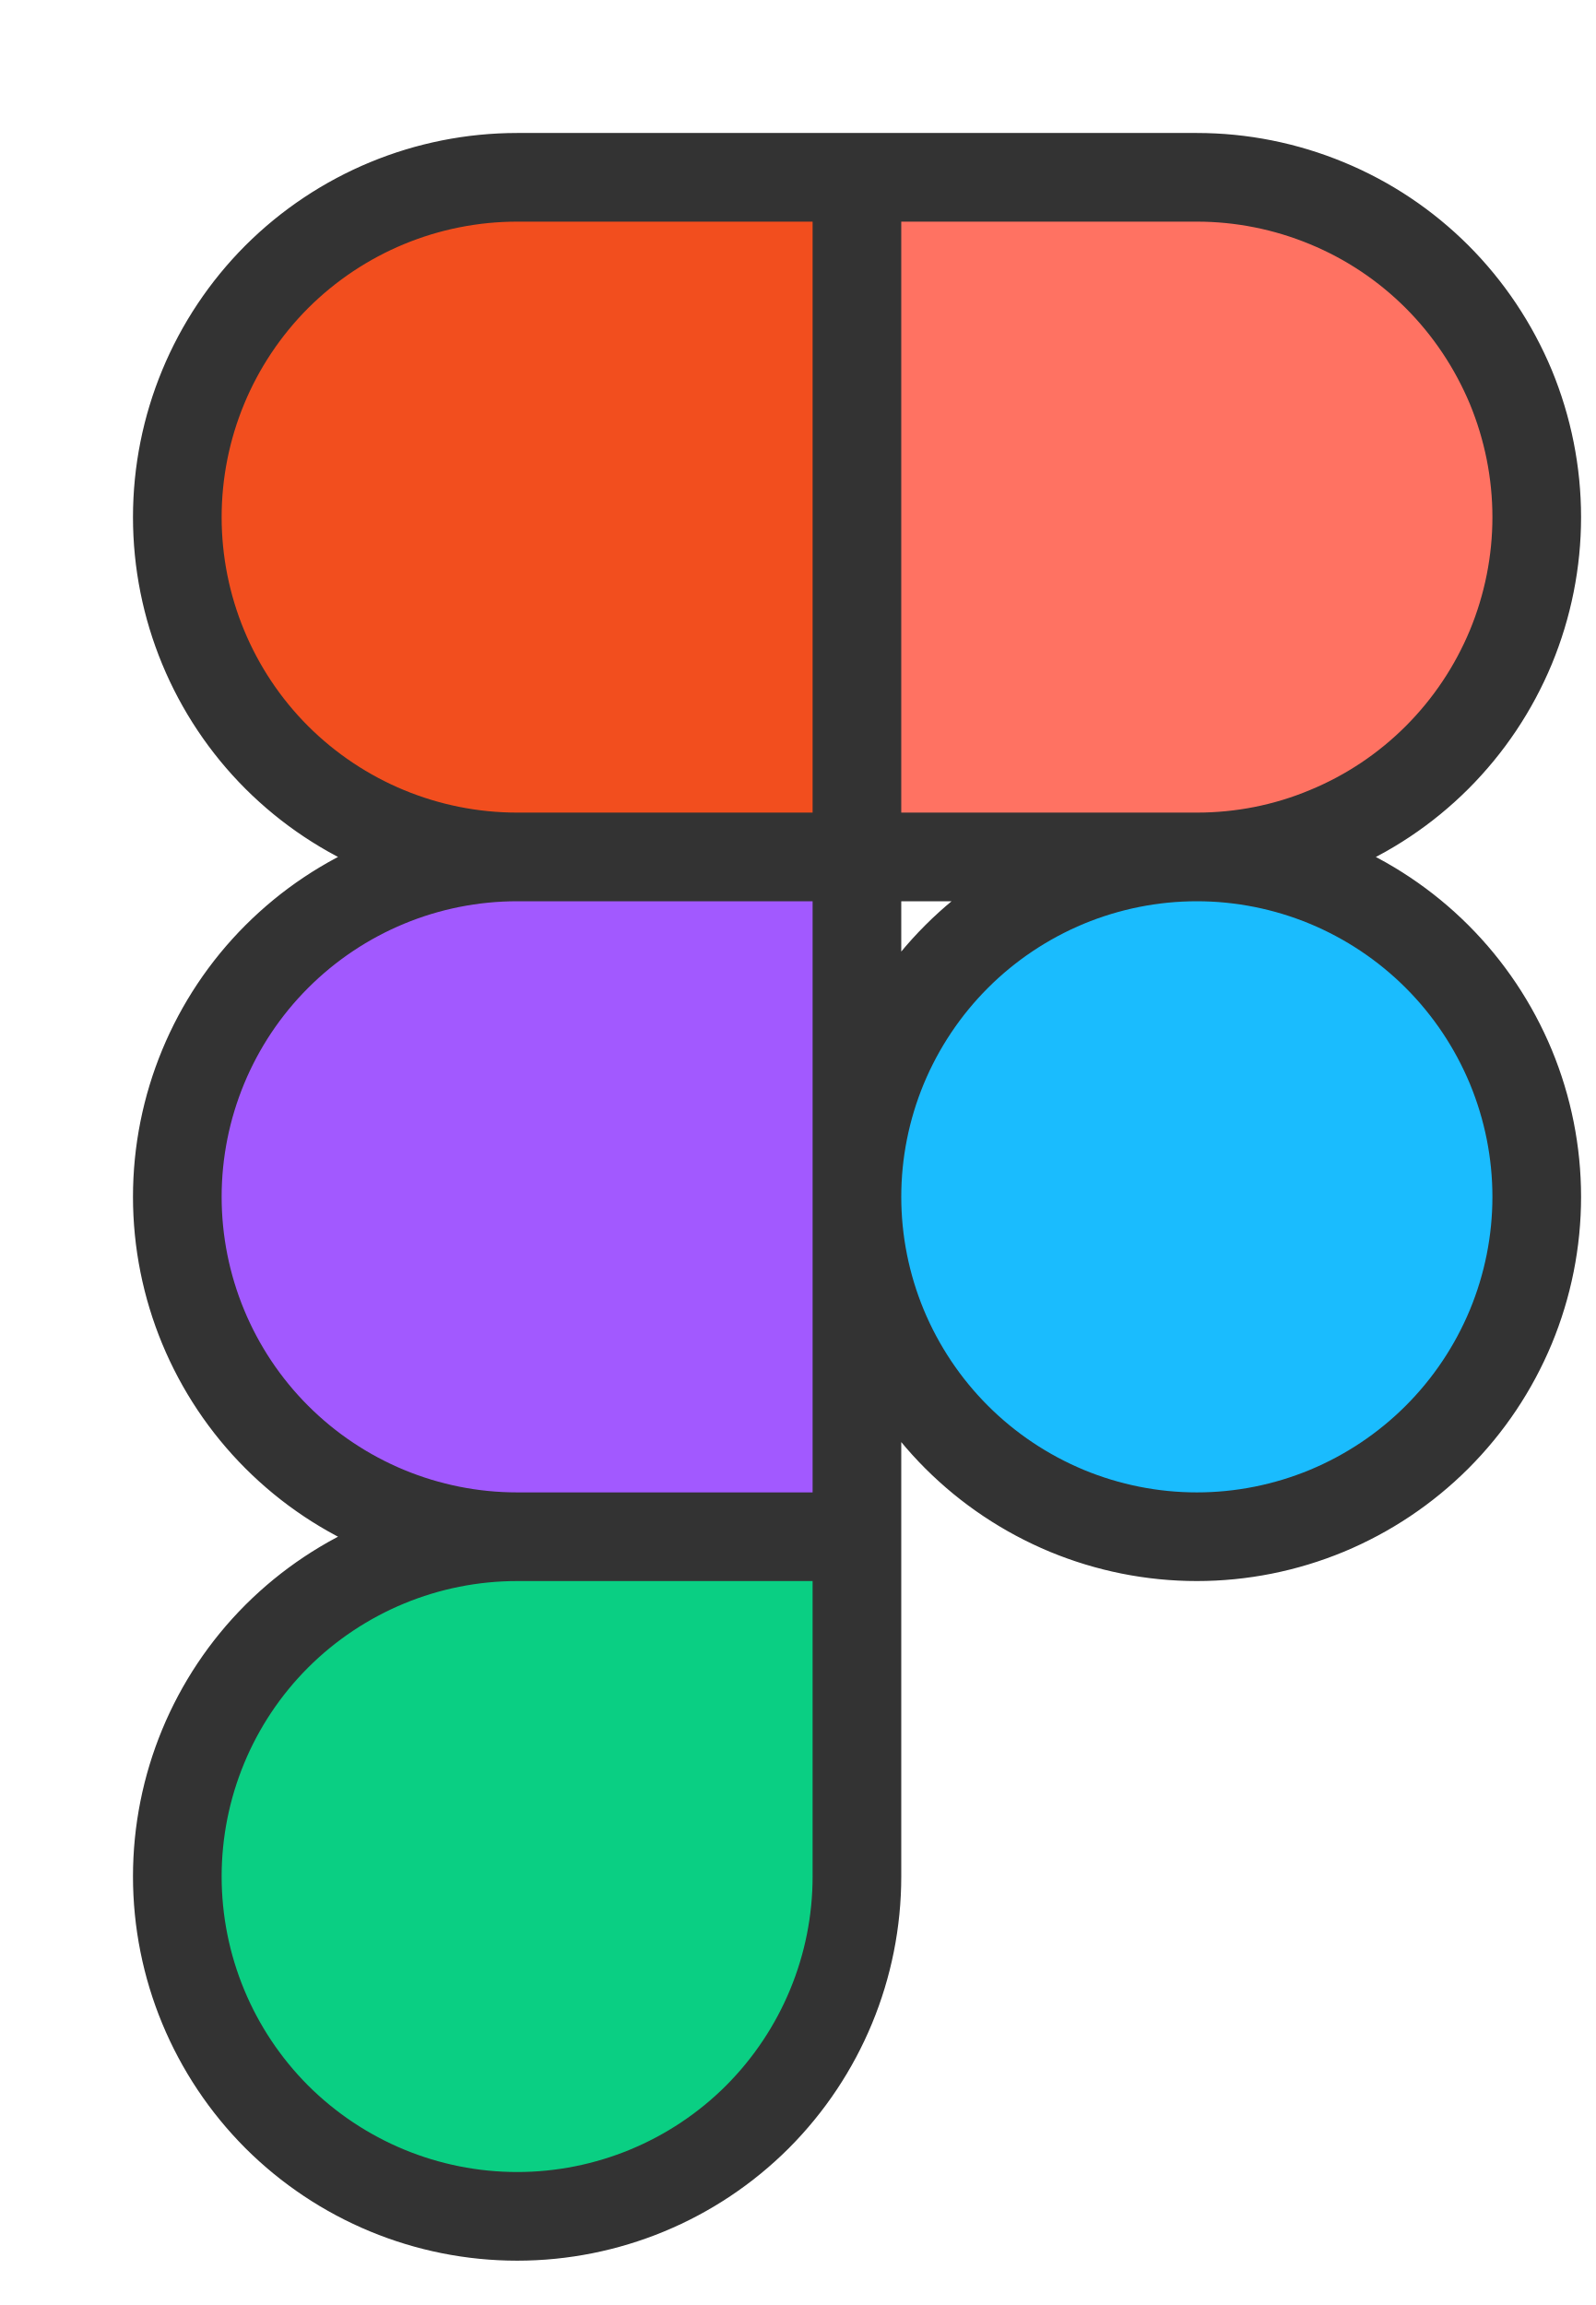
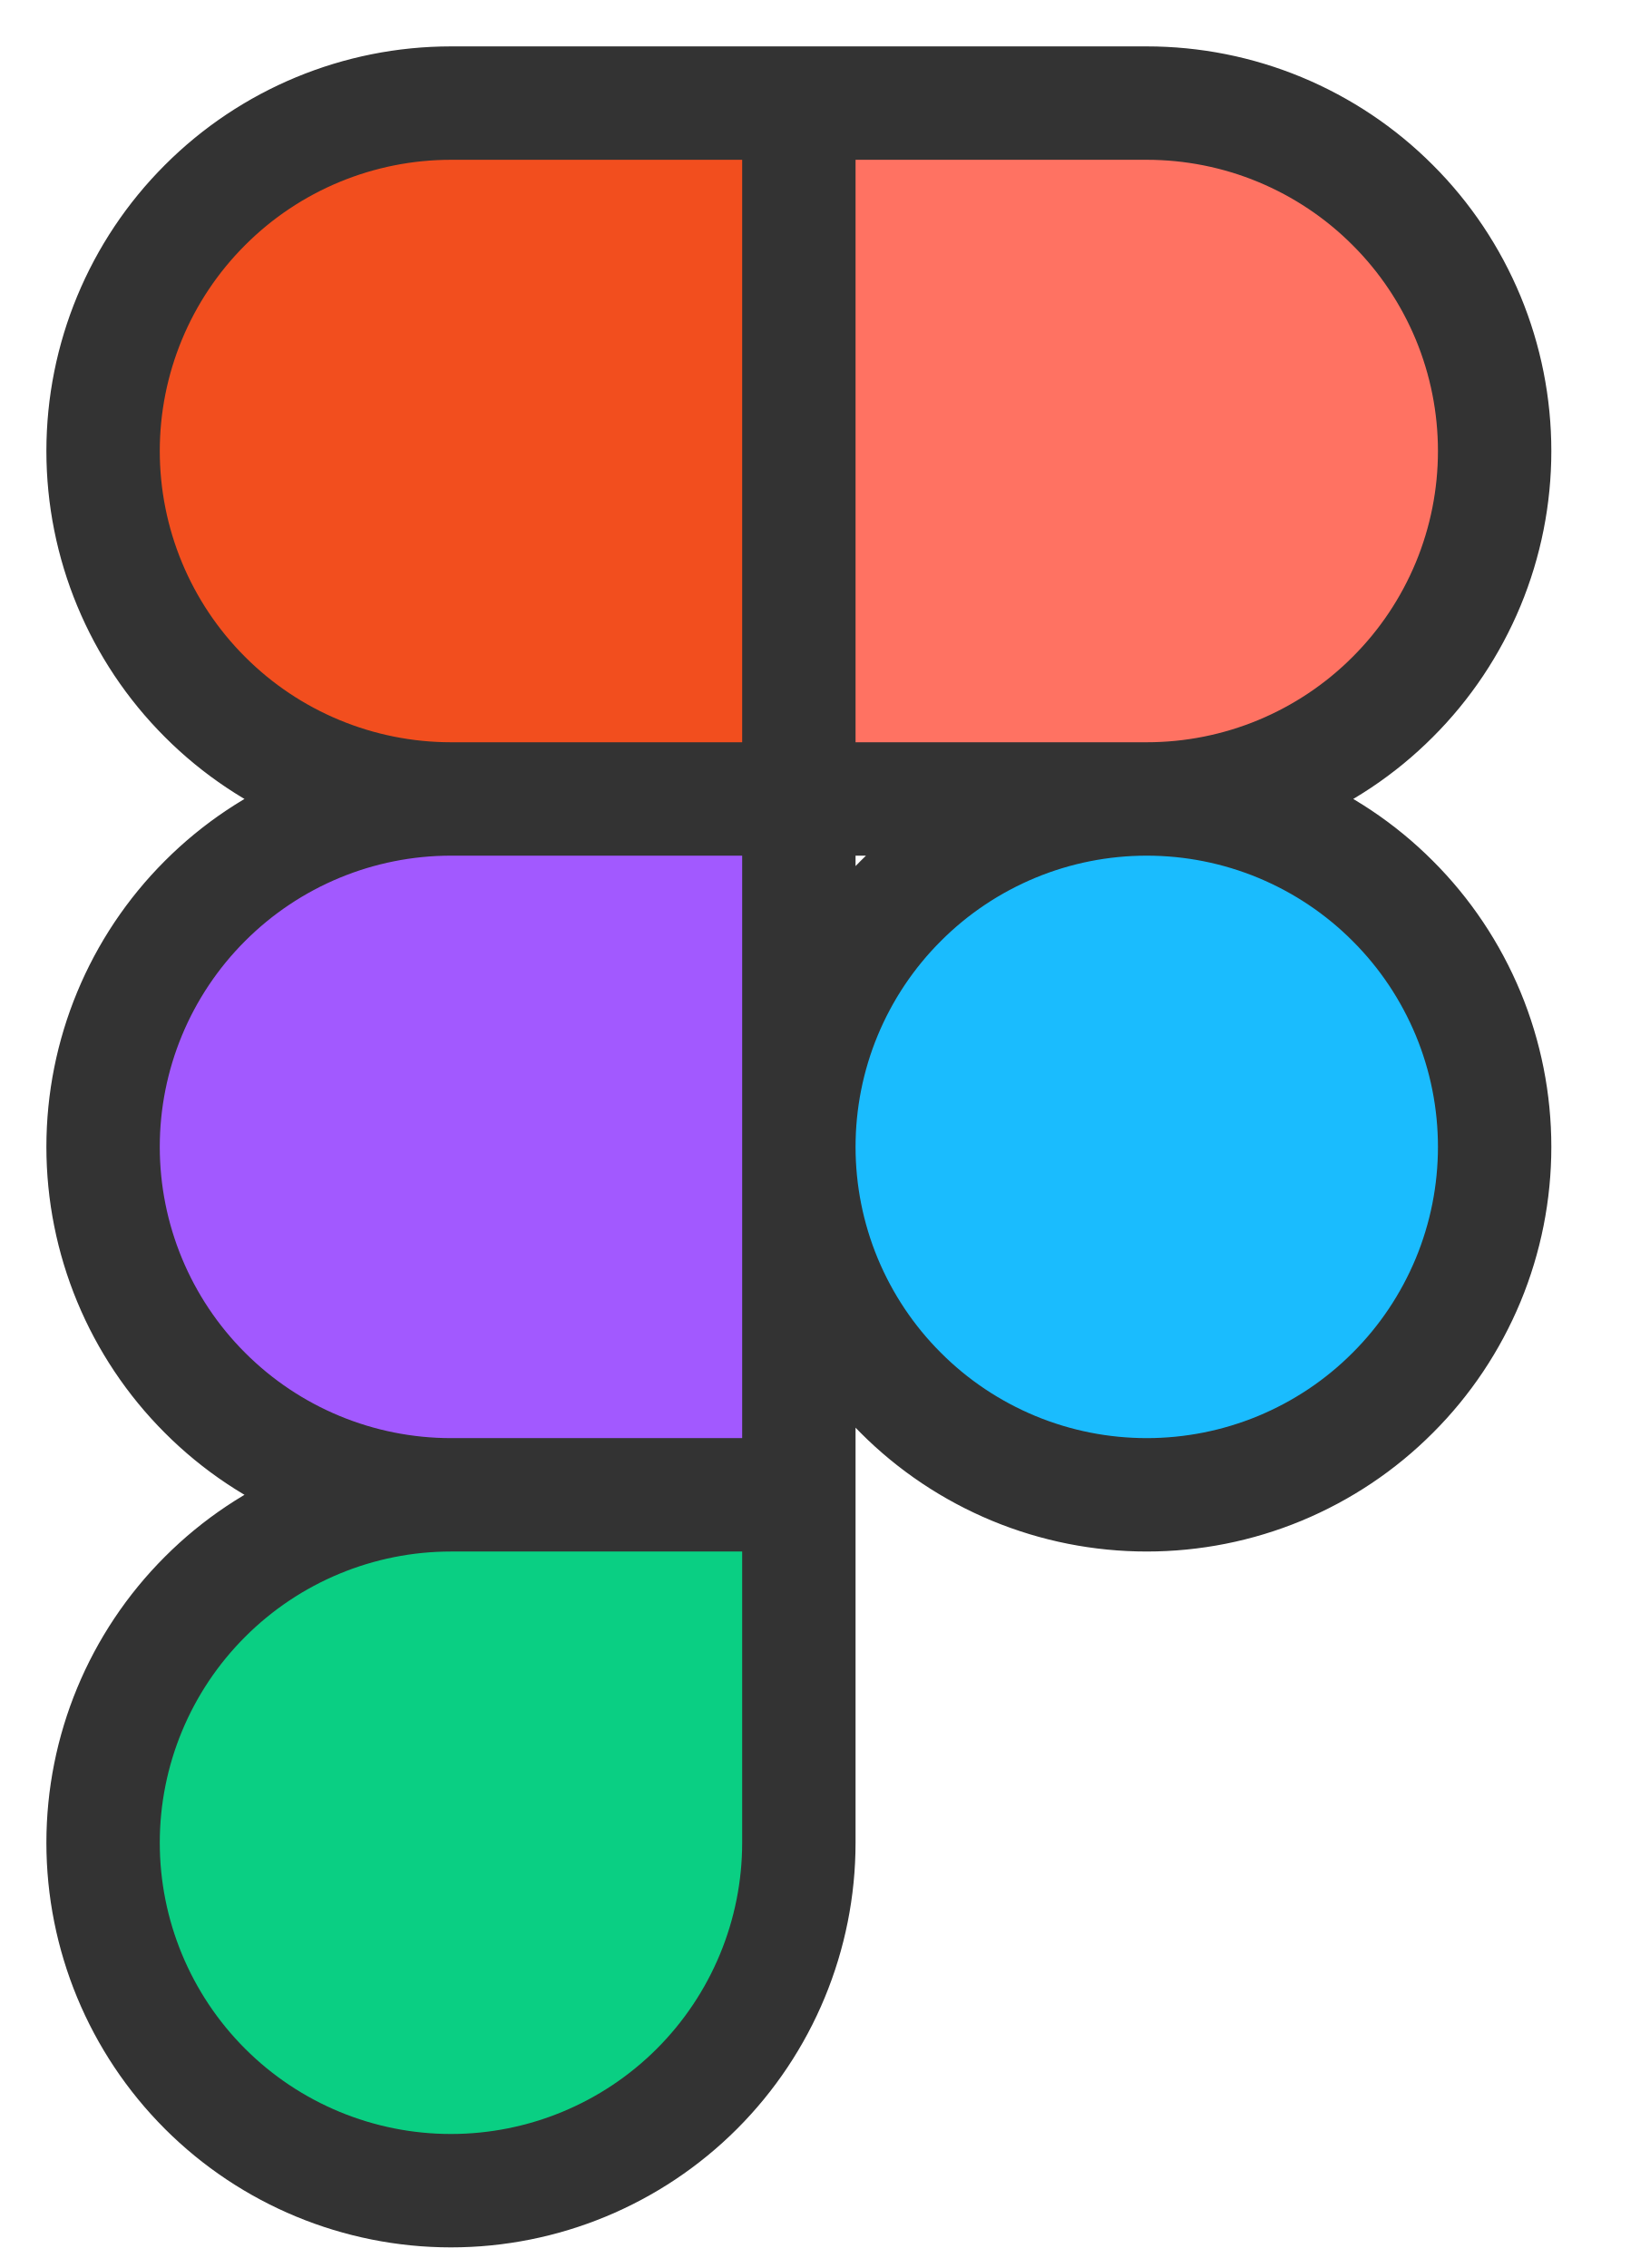
- <svg xmlns="http://www.w3.org/2000/svg" width="9" height="13" viewBox="0 0 9 13" fill="none">
-   <path d="M1 2.917C1 2.408 1.202 1.921 1.561 1.561C1.921 1.202 2.408 1 2.917 1H4.833V4.833H2.917C2.408 4.833 1.921 4.631 1.561 4.272C1.202 3.913 1 3.425 1 2.917Z" fill="#F24E1E" />
-   <path d="M4.833 1H6.75C7.002 1 7.251 1.05 7.483 1.146C7.716 1.242 7.927 1.383 8.105 1.561C8.283 1.739 8.424 1.951 8.521 2.183C8.617 2.416 8.667 2.665 8.667 2.917C8.667 3.168 8.617 3.418 8.521 3.65C8.424 3.883 8.283 4.094 8.105 4.272C7.927 4.45 7.716 4.591 7.483 4.687C7.251 4.784 7.002 4.833 6.75 4.833H4.833V1Z" fill="#FF7262" />
-   <path d="M4.833 6.75C4.833 6.498 4.883 6.249 4.979 6.017C5.076 5.784 5.217 5.573 5.395 5.395C5.573 5.217 5.784 5.076 6.017 4.979C6.249 4.883 6.498 4.833 6.75 4.833C7.002 4.833 7.251 4.883 7.483 4.979C7.716 5.076 7.927 5.217 8.105 5.395C8.283 5.573 8.424 5.784 8.521 6.017C8.617 6.249 8.667 6.498 8.667 6.75C8.667 7.002 8.617 7.251 8.521 7.483C8.424 7.716 8.283 7.927 8.105 8.105C7.927 8.283 7.716 8.424 7.483 8.521C7.251 8.617 7.002 8.667 6.75 8.667C6.498 8.667 6.249 8.617 6.017 8.521C5.784 8.424 5.573 8.283 5.395 8.105C5.217 7.927 5.076 7.716 4.979 7.483C4.883 7.251 4.833 7.002 4.833 6.75Z" fill="#1ABCFE" />
-   <path d="M1 10.583C1 10.075 1.202 9.587 1.561 9.228C1.921 8.869 2.408 8.667 2.917 8.667H4.833V10.583C4.833 11.092 4.631 11.579 4.272 11.939C3.913 12.298 3.425 12.5 2.917 12.5C2.408 12.5 1.921 12.298 1.561 11.939C1.202 11.579 1 11.092 1 10.583Z" fill="#0ACF83" />
-   <path d="M1 6.75C1 6.242 1.202 5.754 1.561 5.395C1.921 5.035 2.408 4.833 2.917 4.833H4.833V8.667H2.917C2.408 8.667 1.921 8.465 1.561 8.105C1.202 7.746 1 7.258 1 6.75Z" fill="#A259FF" />
-   <path d="M4.833 1H2.917C2.408 1 1.921 1.202 1.561 1.561C1.202 1.921 1 2.408 1 2.917C1 3.425 1.202 3.913 1.561 4.272C1.921 4.631 2.408 4.833 2.917 4.833M4.833 1V4.833M4.833 1H6.75C7.002 1 7.251 1.05 7.483 1.146C7.716 1.242 7.927 1.383 8.105 1.561C8.283 1.739 8.424 1.951 8.521 2.183C8.617 2.416 8.667 2.665 8.667 2.917C8.667 3.168 8.617 3.418 8.521 3.65C8.424 3.883 8.283 4.094 8.105 4.272C7.927 4.45 7.716 4.591 7.483 4.687C7.251 4.784 7.002 4.833 6.75 4.833M4.833 4.833H2.917M4.833 4.833H6.75M4.833 4.833V8.667M2.917 4.833C2.408 4.833 1.921 5.035 1.561 5.395C1.202 5.754 1 6.242 1 6.75C1 7.258 1.202 7.746 1.561 8.105C1.921 8.465 2.408 8.667 2.917 8.667M6.75 4.833C6.498 4.833 6.249 4.883 6.017 4.979C5.784 5.076 5.573 5.217 5.395 5.395C5.217 5.573 5.076 5.784 4.979 6.017C4.883 6.249 4.833 6.498 4.833 6.75C4.833 7.002 4.883 7.251 4.979 7.483C5.076 7.716 5.217 7.927 5.395 8.105C5.573 8.283 5.784 8.424 6.017 8.521C6.249 8.617 6.498 8.667 6.75 8.667C7.002 8.667 7.251 8.617 7.483 8.521C7.716 8.424 7.927 8.283 8.105 8.105C8.283 7.927 8.424 7.716 8.521 7.483C8.617 7.251 8.667 7.002 8.667 6.75C8.667 6.498 8.617 6.249 8.521 6.017C8.424 5.784 8.283 5.573 8.105 5.395C7.927 5.217 7.716 5.076 7.483 4.979C7.251 4.883 7.002 4.833 6.75 4.833ZM2.917 8.667C2.408 8.667 1.921 8.869 1.561 9.228C1.202 9.587 1 10.075 1 10.583C1 11.092 1.202 11.579 1.561 11.939C1.921 12.298 2.408 12.5 2.917 12.5C3.425 12.5 3.913 12.298 4.272 11.939C4.631 11.579 4.833 11.092 4.833 10.583V8.667M2.917 8.667H4.833" stroke="#333333" stroke-width="0.5" stroke-linecap="round" stroke-linejoin="round" />
+ <svg xmlns="http://www.w3.org/2000/svg" width="16" height="22" viewBox="0 0 16 22" fill="none">
+   <path d="M1 4.375C1 3.48 1.356 2.621 1.989 1.989C2.621 1.356 3.48 1 4.375 1H7.75V7.75H4.375C3.48 7.75 2.621 7.394 1.989 6.761C1.356 6.129 1 5.27 1 4.375Z" fill="#F24E1E" />
+   <path d="M7.75 1H11.125C11.568 1 12.007 1.087 12.417 1.257C12.826 1.427 13.198 1.675 13.511 1.989C13.825 2.302 14.073 2.674 14.243 3.083C14.413 3.493 14.5 3.932 14.5 4.375C14.5 4.818 14.413 5.257 14.243 5.667C14.073 6.076 13.825 6.448 13.511 6.761C13.198 7.075 12.826 7.323 12.417 7.493C12.007 7.663 11.568 7.75 11.125 7.75H7.75V1Z" fill="#FF7262" />
+   <path d="M7.75 11.125C7.75 10.682 7.837 10.243 8.007 9.833C8.177 9.424 8.425 9.052 8.739 8.739C9.052 8.425 9.424 8.177 9.833 8.007C10.243 7.837 10.682 7.75 11.125 7.75C11.568 7.75 12.007 7.837 12.417 8.007C12.826 8.177 13.198 8.425 13.511 8.739C13.825 9.052 14.073 9.424 14.243 9.833C14.413 10.243 14.5 10.682 14.5 11.125C14.5 11.568 14.413 12.007 14.243 12.417C14.073 12.826 13.825 13.198 13.511 13.511C13.198 13.825 12.826 14.073 12.417 14.243C12.007 14.413 11.568 14.5 11.125 14.5C10.682 14.5 10.243 14.413 9.833 14.243C9.424 14.073 9.052 13.825 8.739 13.511C8.425 13.198 8.177 12.826 8.007 12.417C7.837 12.007 7.75 11.568 7.75 11.125Z" fill="#1ABCFE" />
+   <path d="M1 17.875C1 16.98 1.356 16.121 1.989 15.489C2.621 14.856 3.48 14.5 4.375 14.5H7.75V17.875C7.75 18.77 7.394 19.629 6.761 20.262C6.129 20.894 5.27 21.25 4.375 21.25C3.48 21.25 2.621 20.894 1.989 20.262C1.356 19.629 1 18.77 1 17.875Z" fill="#0ACF83" />
+   <path d="M1 11.125C1 10.23 1.356 9.371 1.989 8.739C2.621 8.106 3.48 7.75 4.375 7.75H7.75V14.5H4.375C3.48 14.5 2.621 14.144 1.989 13.511C1.356 12.879 1 12.02 1 11.125Z" fill="#A259FF" />
+   <path d="M7.75 1H4.375C3.48 1 2.621 1.356 1.989 1.989C1.356 2.621 1 3.48 1 4.375C1 5.27 1.356 6.129 1.989 6.761C2.621 7.394 3.48 7.75 4.375 7.75M7.75 1V7.75M7.75 1H11.125C11.568 1 12.007 1.087 12.417 1.257C12.826 1.427 13.198 1.675 13.511 1.989C13.825 2.302 14.073 2.674 14.243 3.083C14.413 3.493 14.5 3.932 14.5 4.375C14.5 4.818 14.413 5.257 14.243 5.667C14.073 6.076 13.825 6.448 13.511 6.761C13.198 7.075 12.826 7.323 12.417 7.493C12.007 7.663 11.568 7.75 11.125 7.75M7.75 7.75H4.375M7.75 7.75H11.125M7.75 7.75V14.5M4.375 7.75C3.48 7.75 2.621 8.106 1.989 8.739C1.356 9.371 1 10.23 1 11.125C1 12.02 1.356 12.879 1.989 13.511C2.621 14.144 3.48 14.5 4.375 14.5M11.125 7.75C10.682 7.75 10.243 7.837 9.833 8.007C9.424 8.177 9.052 8.425 8.739 8.739C8.425 9.052 8.177 9.424 8.007 9.833C7.837 10.243 7.75 10.682 7.75 11.125C7.75 11.568 7.837 12.007 8.007 12.417C8.177 12.826 8.425 13.198 8.739 13.511C9.052 13.825 9.424 14.073 9.833 14.243C10.243 14.413 10.682 14.5 11.125 14.5C11.568 14.5 12.007 14.413 12.417 14.243C12.826 14.073 13.198 13.825 13.511 13.511C13.825 13.198 14.073 12.826 14.243 12.417C14.413 12.007 14.5 11.568 14.5 11.125C14.5 10.682 14.413 10.243 14.243 9.833C14.073 9.424 13.825 9.052 13.511 8.739C13.198 8.425 12.826 8.177 12.417 8.007C12.007 7.837 11.568 7.75 11.125 7.75ZM4.375 14.5C3.48 14.5 2.621 14.856 1.989 15.489C1.356 16.121 1 16.98 1 17.875C1 18.77 1.356 19.629 1.989 20.262C2.621 20.894 3.48 21.25 4.375 21.25C5.27 21.25 6.129 20.894 6.761 20.262C7.394 19.629 7.75 18.77 7.75 17.875V14.5M4.375 14.5H7.75" stroke="#333333" stroke-width="1.1" stroke-linecap="round" stroke-linejoin="round" />
</svg>
